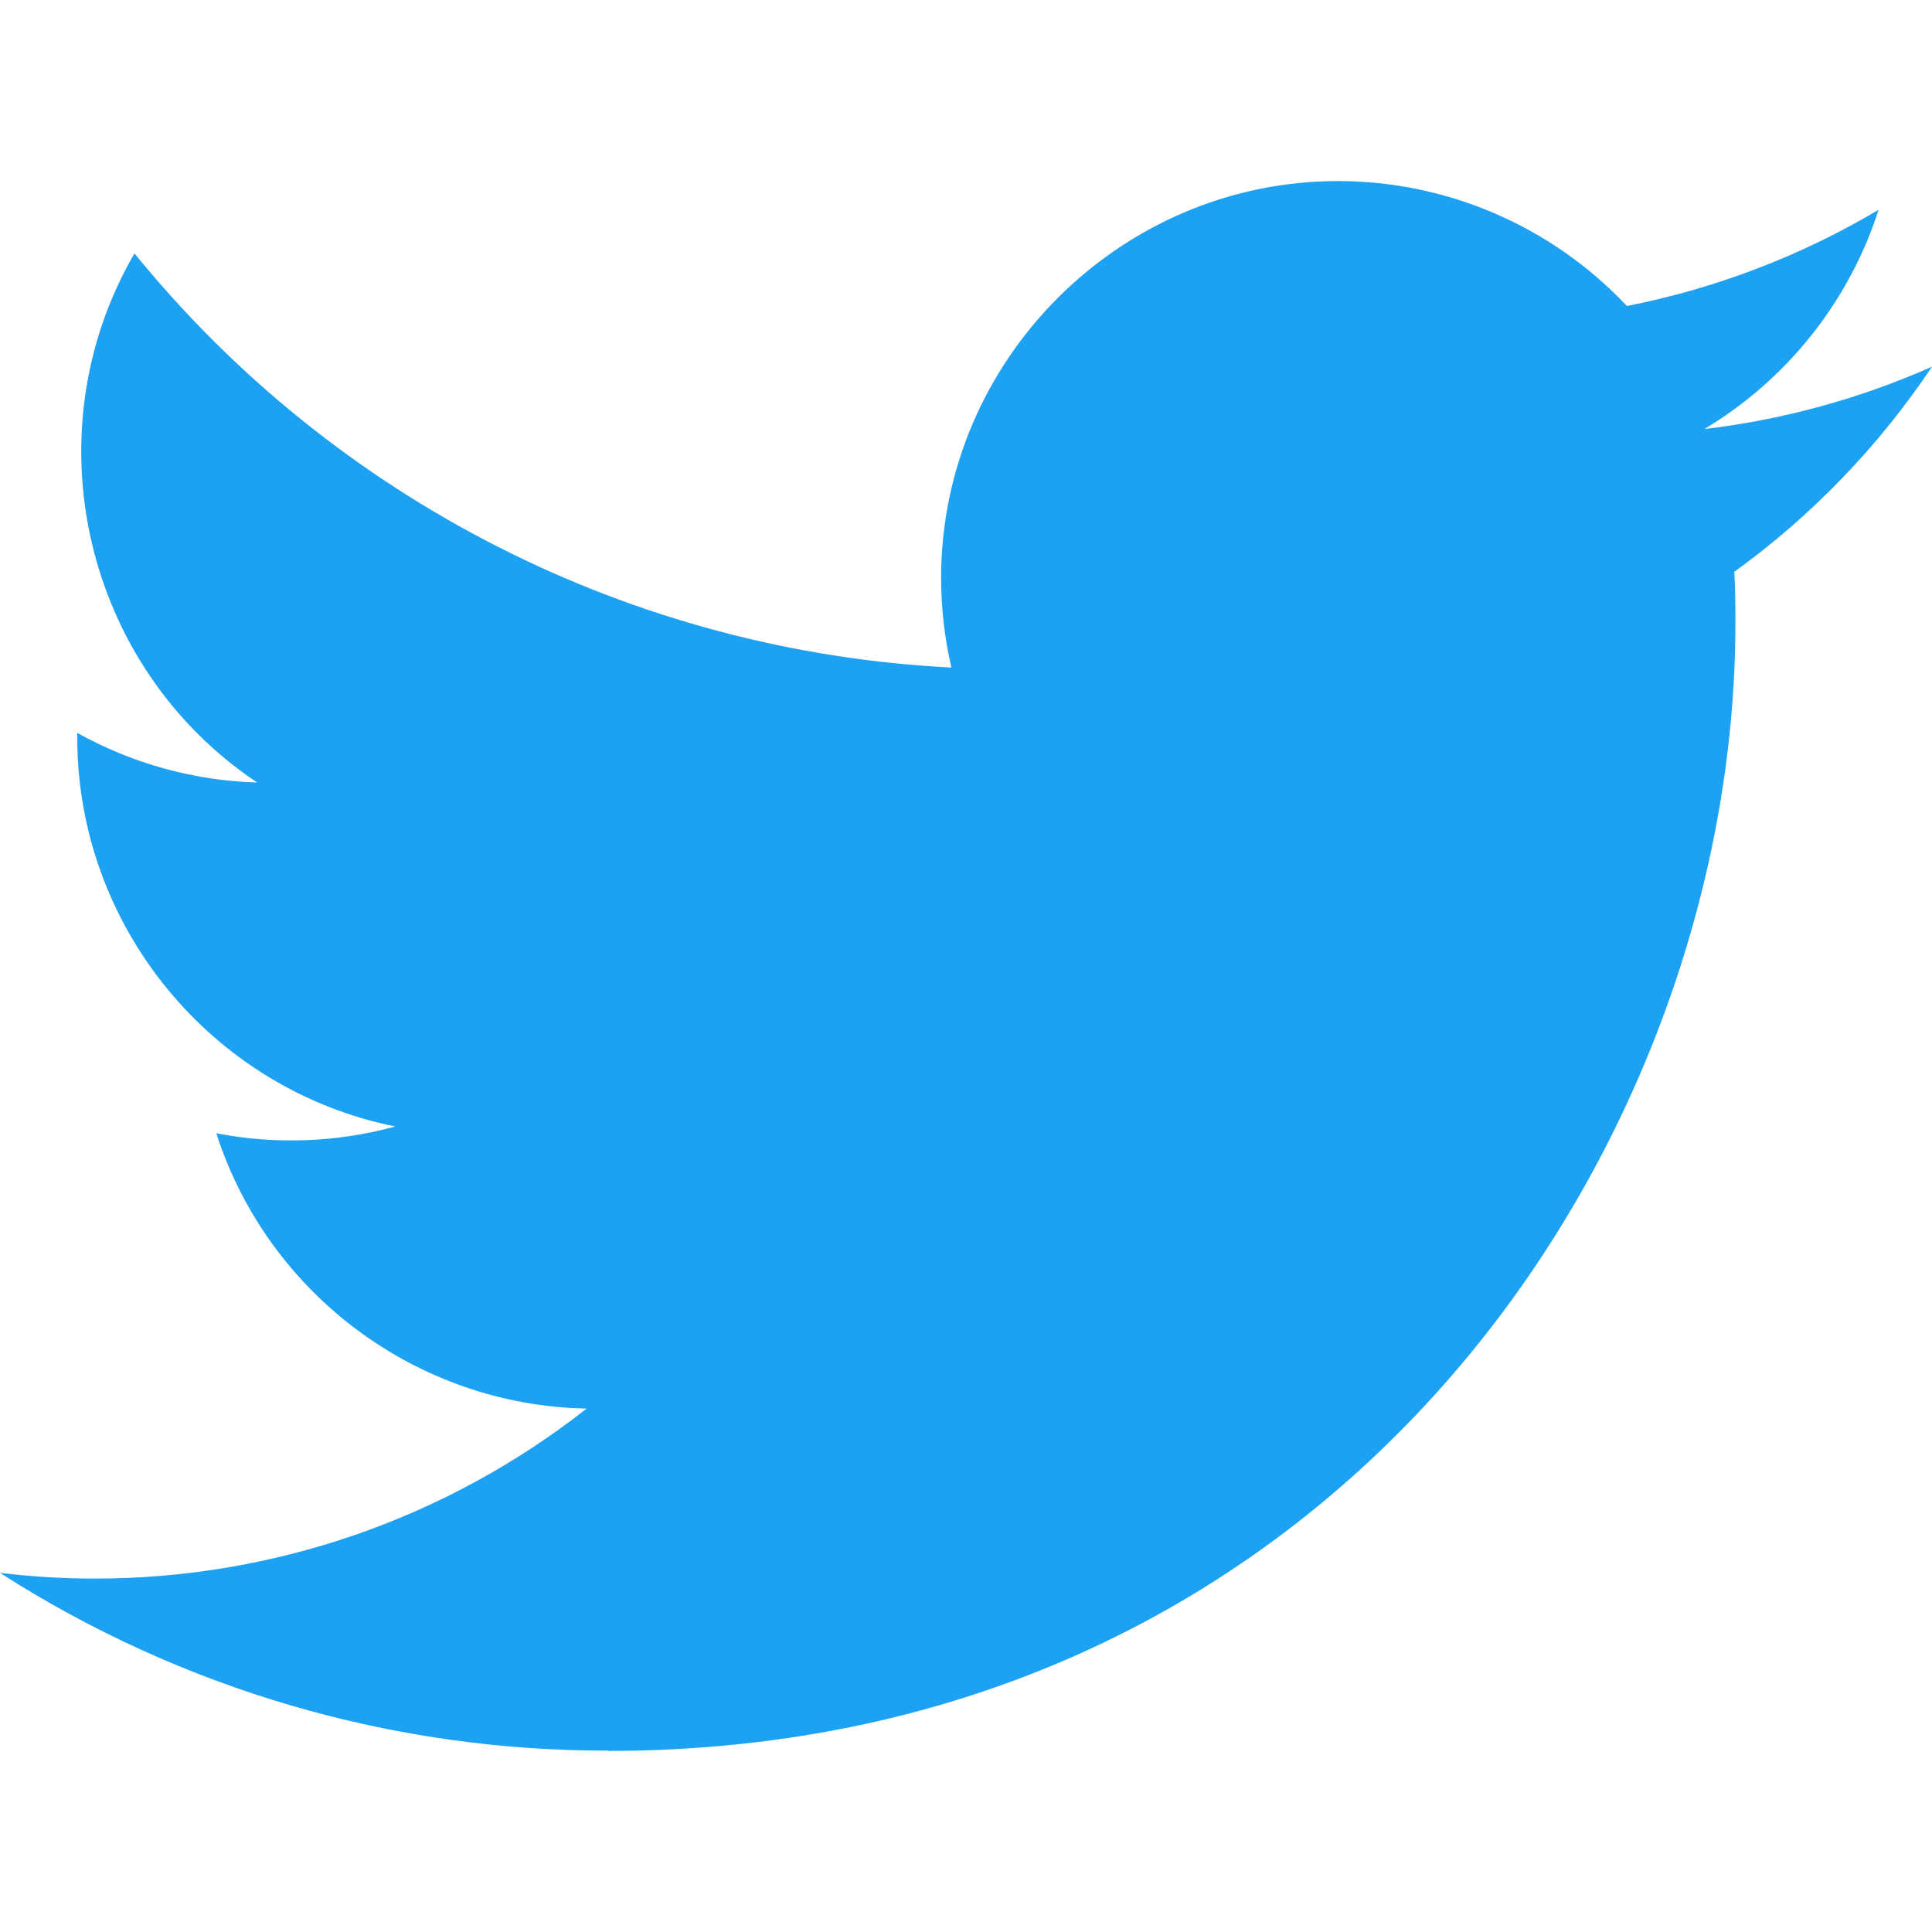
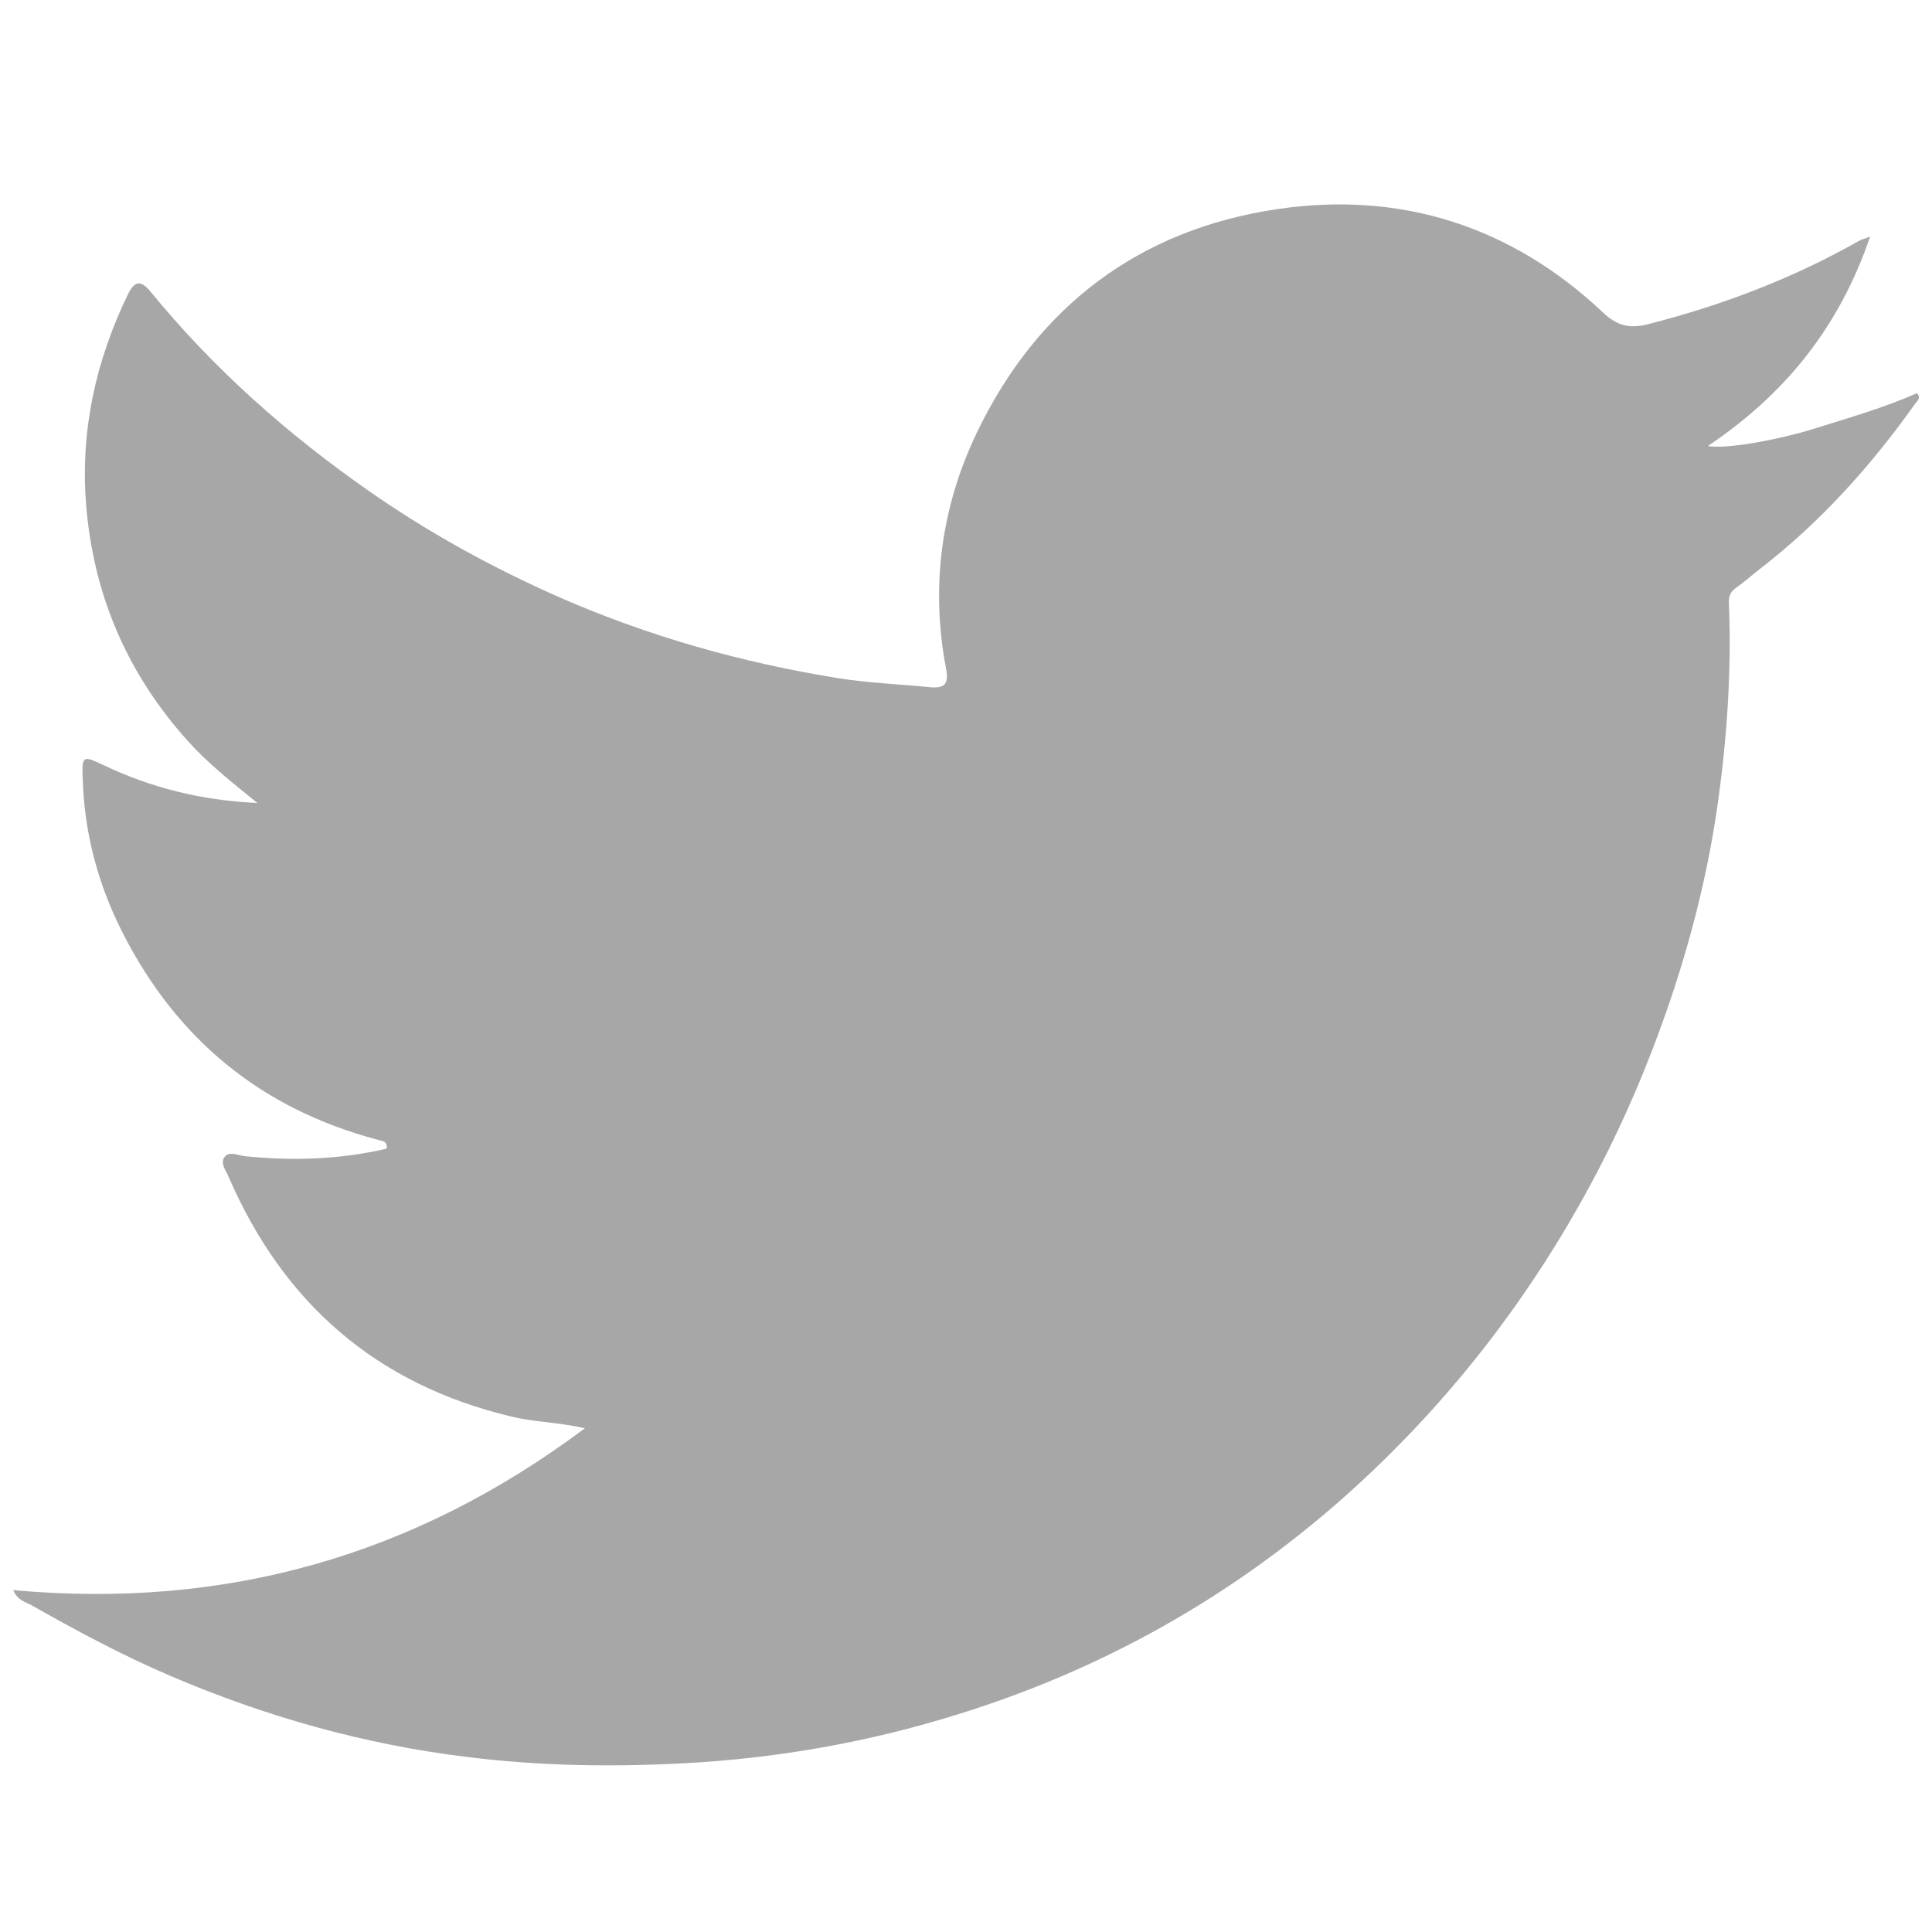
- <svg xmlns="http://www.w3.org/2000/svg" height="100%" style="fill-rule:evenodd;clip-rule:evenodd;stroke-linejoin:round;stroke-miterlimit:2;" version="1.1" viewBox="0 0 512 512" width="100%" xml:space="preserve">
-   <rect height="400" style="fill:none;" width="400" x="56" y="56" />
-   <path d="M161.014,464.013c193.208,0 298.885,-160.071 298.885,-298.885c0,-4.546 0,-9.072 -0.307,-13.578c20.558,-14.871 38.305,-33.282 52.408,-54.374c-19.171,8.495 -39.51,14.065 -60.334,16.527c21.924,-13.124 38.343,-33.782 46.182,-58.102c-20.619,12.235 -43.18,20.859 -66.703,25.498c-19.862,-21.121 -47.602,-33.112 -76.593,-33.112c-57.682,0 -105.145,47.464 -105.145,105.144c0,8.002 0.914,15.979 2.722,23.773c-84.418,-4.231 -163.18,-44.161 -216.494,-109.752c-27.724,47.726 -13.379,109.576 32.522,140.226c-16.715,-0.495 -33.071,-5.005 -47.677,-13.148l0,1.331c0.014,49.814 35.447,93.111 84.275,102.974c-15.464,4.217 -31.693,4.833 -47.431,1.802c13.727,42.685 53.311,72.108 98.14,72.95c-37.19,29.227 -83.157,45.103 -130.458,45.056c-8.358,-0.016 -16.708,-0.522 -25.006,-1.516c48.034,30.825 103.94,47.18 161.014,47.104" style="fill:#1da1f2;fill-rule:nonzero;" />
+ <svg xmlns="http://www.w3.org/2000/svg" enable-background="new 0 0 512 512" id="Layer_1" version="1.1" viewBox="0 0 512 512" xml:space="preserve">
+   <g>
+     <path d="M3.5,421.4c56,5.1,106.1-8.9,151.5-42.9c-7-1.6-13.4-1.6-19.5-3.1c-35.7-8.5-60.4-30-74.9-63.5   c-0.7-1.7-2.5-3.8-0.9-5.5c1.2-1.3,3.5-0.2,5.2,0c12.6,1.3,25.2,0.9,37.6-2c0.2-2.2-1.4-2-2.6-2.4c-30.7-8.2-53-26.5-67.4-54.8   c-6.6-13-10.2-26.6-10.6-41.2c-0.2-5.7,0.1-5.8,5.4-3.3c12.6,6,25.8,9.4,40.9,10.1c-6.9-5.6-13.1-10.5-18.4-16.4   c-16.1-17.9-25.1-38.8-27-62.9c-1.5-19.6,2.6-37.9,11.1-55.5c1.9-3.9,3.6-3.6,6-0.7C56.6,97.7,76.1,115,97.6,130   c16,11.2,33,20.5,50.9,28.4c23.6,10.3,48.1,17.2,73.5,21.3c8,1.3,16.2,1.6,24.3,2.4c4.1,0.4,5.2-0.8,4.4-5   c-4.1-21.6-1.3-42.6,8.1-62.3c16.1-33.6,43.1-54,79.8-59.4c32.6-4.8,61.9,4.5,86.2,27.4c3.7,3.5,7,4.4,12,3.1   c19.6-5,38.3-12.1,55.9-22.1c0.5-0.3,1.1-0.4,2.9-1.1c-8.2,24.1-22.7,41.9-43,55.5c4.7,0.9,18.6-1.6,28.2-4.6   c9.2-2.9,18.4-5.5,27.2-9.4c1.2,1.3,0.1,2-0.4,2.7c-11.7,16.5-25.1,31.4-41.1,43.8c-2.2,1.7-4.3,3.6-6.6,5.2   c-1.7,1.2-1.8,2.7-1.7,4.4c0.7,18.2-0.6,36.3-3.2,54.2c-2.7,18.3-7.3,36.1-13.4,53.6c-5,14.3-10.9,28.2-17.9,41.7   c-17.3,33.2-39.8,62.4-67.9,87.3c-29.9,26.4-63.9,45.4-101.9,57.2c-23.7,7.4-48,11.7-72.9,13c-19.2,1-38.3,0.7-57.3-1.7   c-27.2-3.3-53.4-10.7-78.6-21.5c-12.9-5.5-25.1-12.1-37.3-19C6.1,424.4,4.4,423.6,3.5,421.4z" fill="#A7A7A7" />
+   </g>
</svg>
